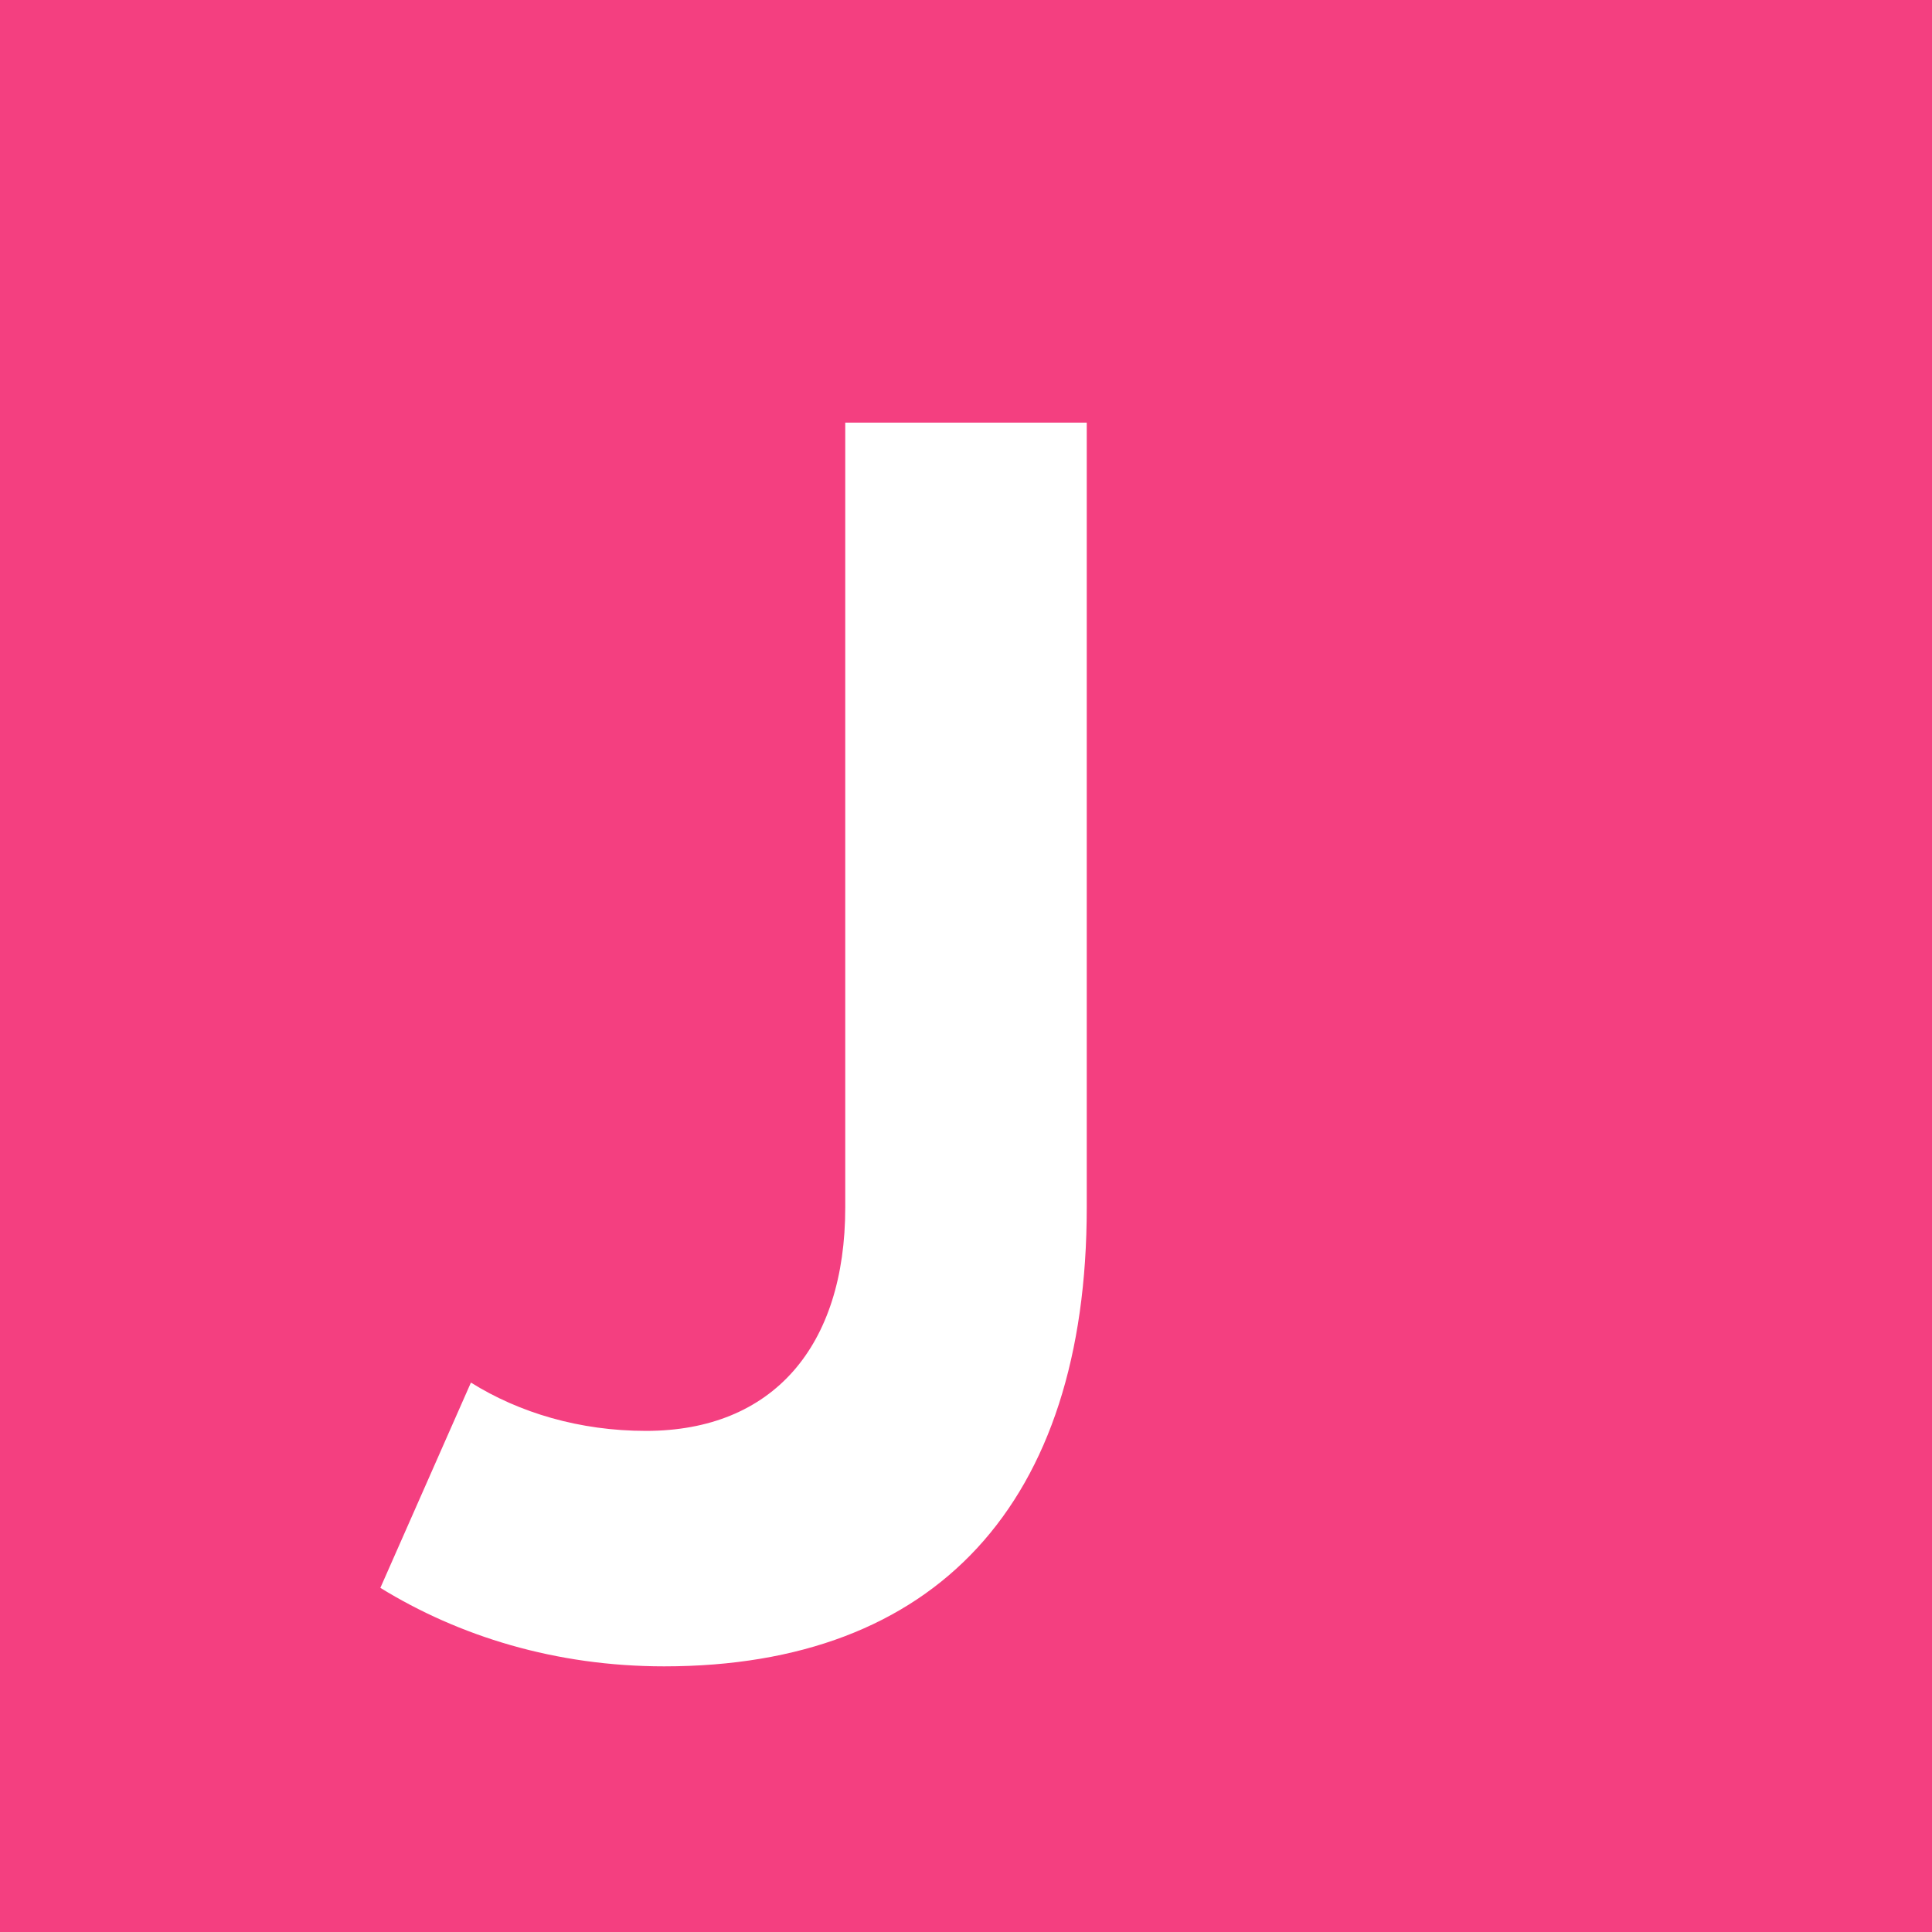
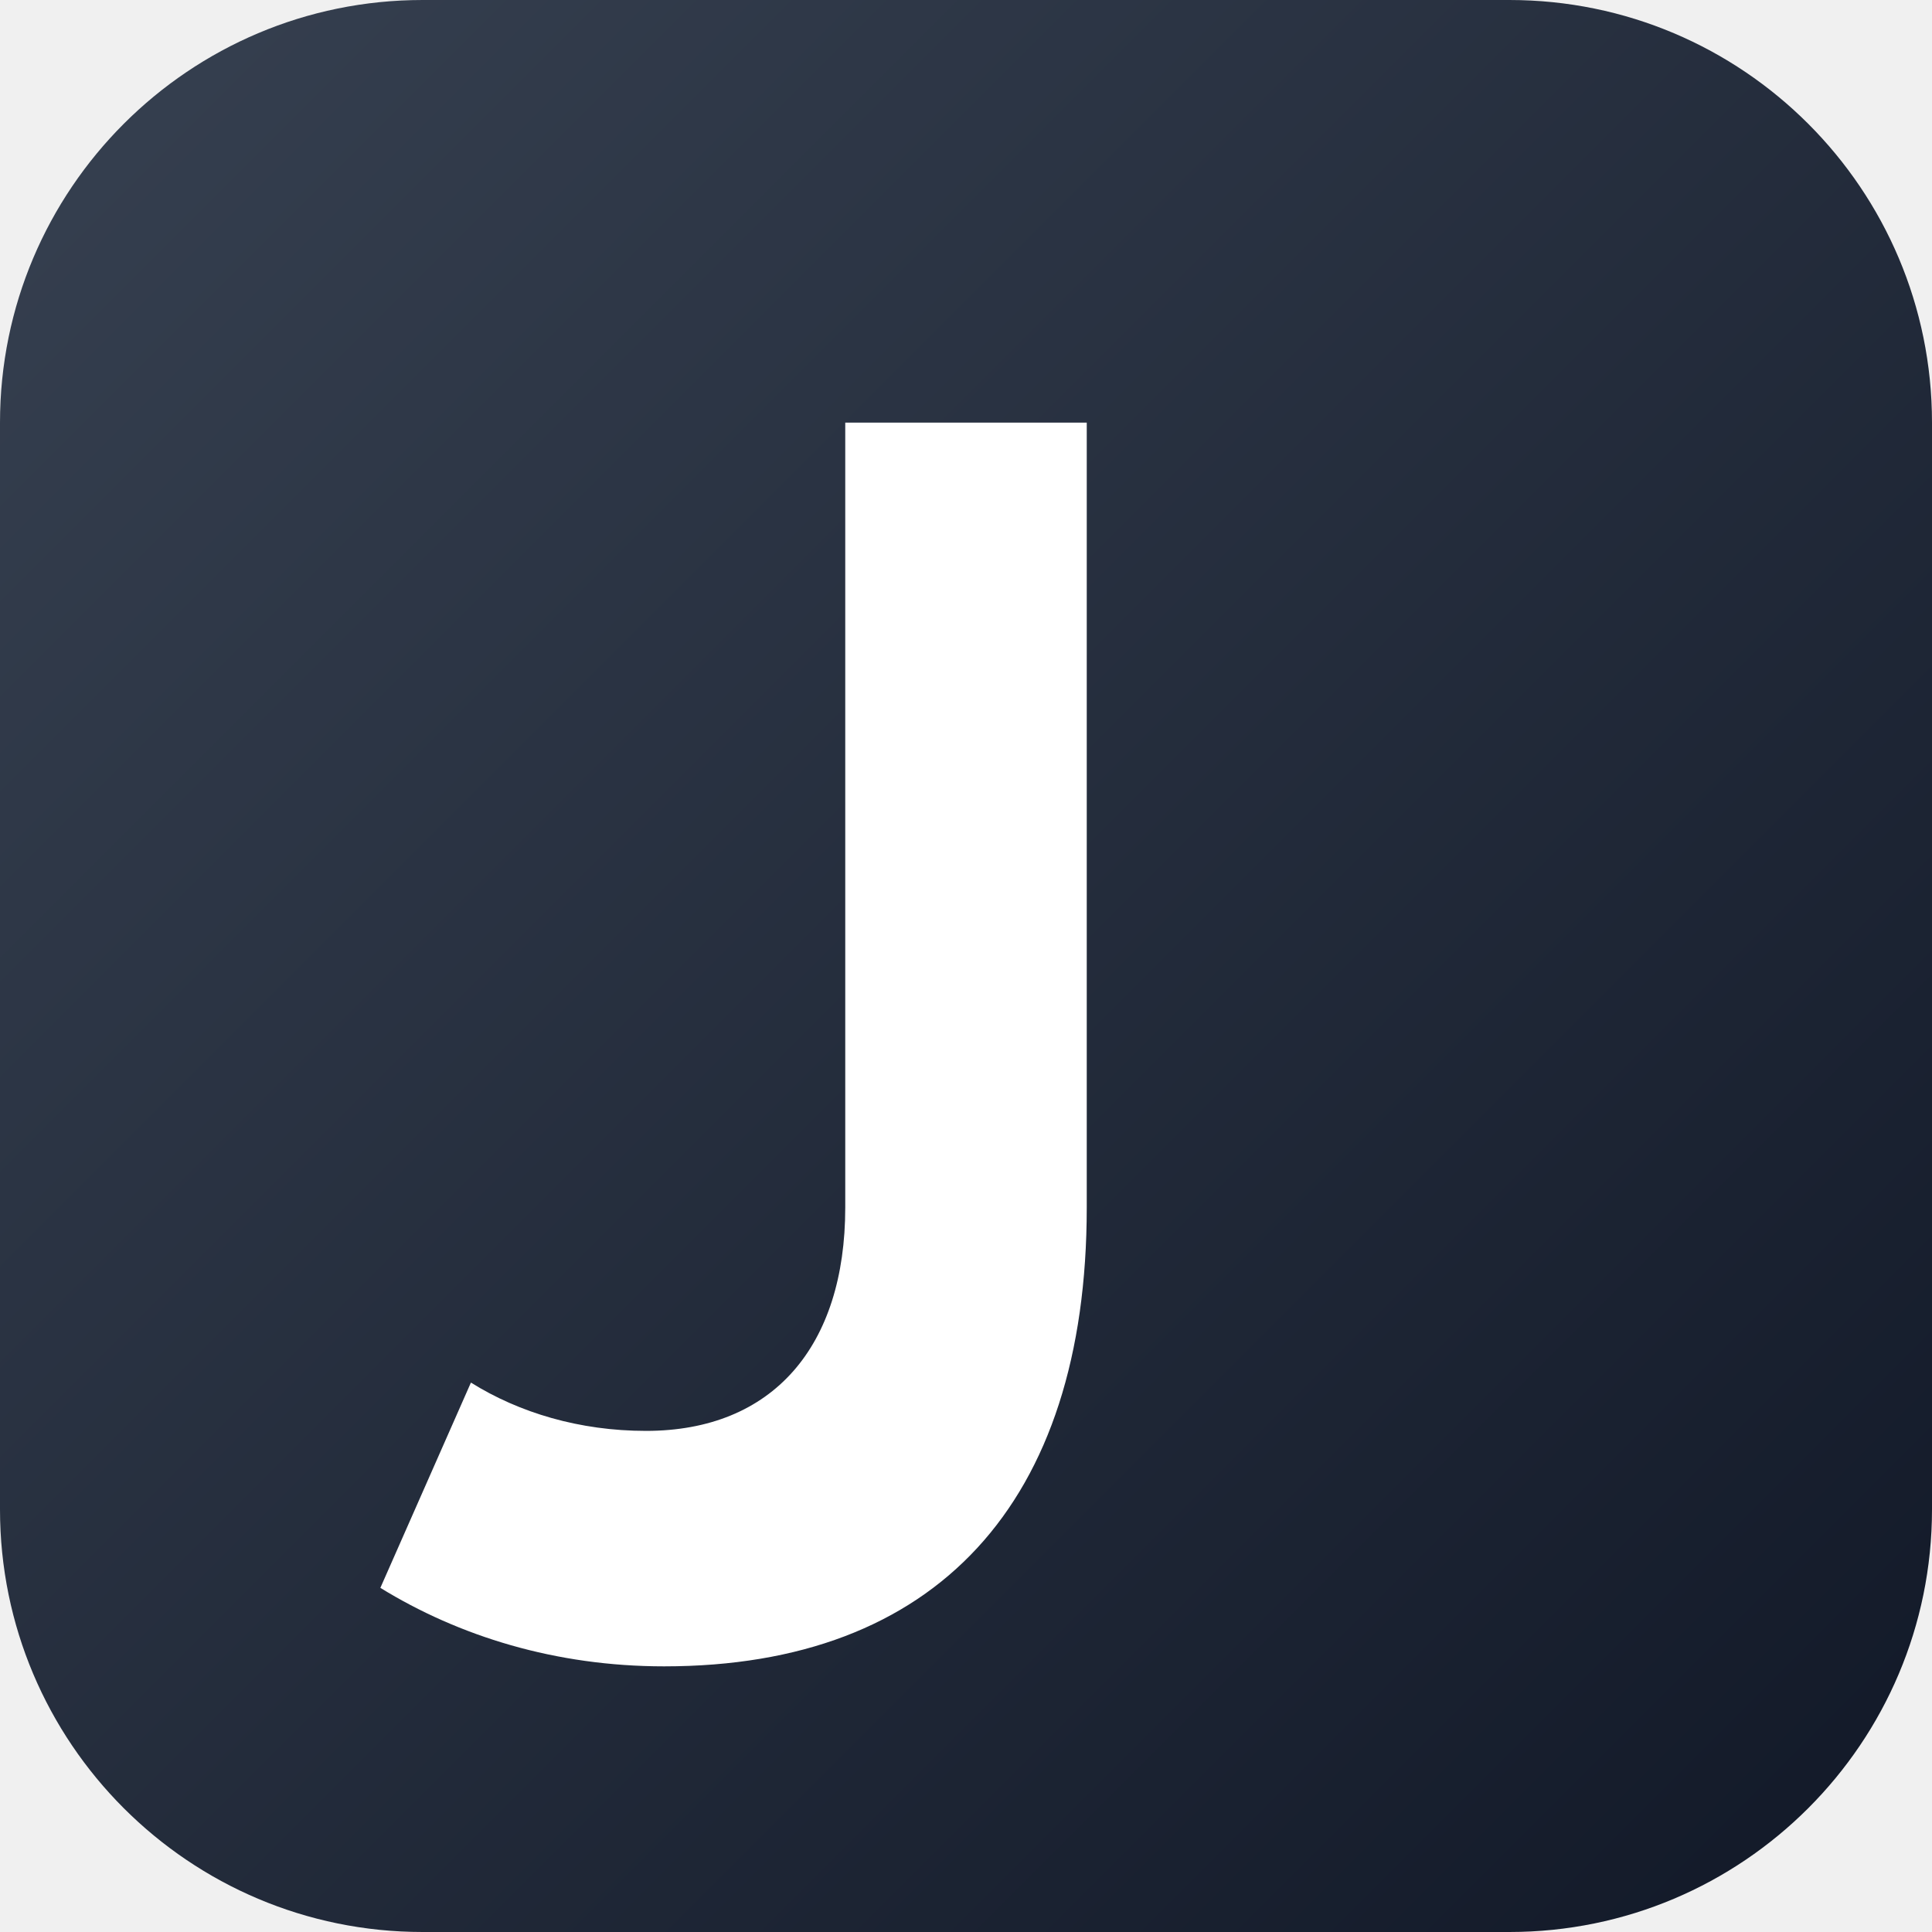
<svg xmlns="http://www.w3.org/2000/svg" viewBox="0 0 64 64" role="img" aria-label="J">
-   <rect width="64" height="64" fill="#f43f80" />
+   <defs>
+     <linearGradient id="jabbardDevDark" x1="0%" y1="0%" x2="100%" y2="100%">
+       <stop offset="0%" stop-color="#374151" />
+       <stop offset="100%" stop-color="#111827" />
+     </linearGradient>
+   </defs>
+   <rect width="64" height="64" rx="14" fill="url(#jabbardDevDark)" />
  <path d="M36 14h-8v26c0 4.6-2.4 7.4-6.6 7.4-2.2 0-4.2-.6-5.8-1.6l-3 6.8c2.6 1.6 5.8 2.6 9.4 2.6 9 0 14-5.4 14-15.2V14z" fill="#ffffff" />
</svg>
